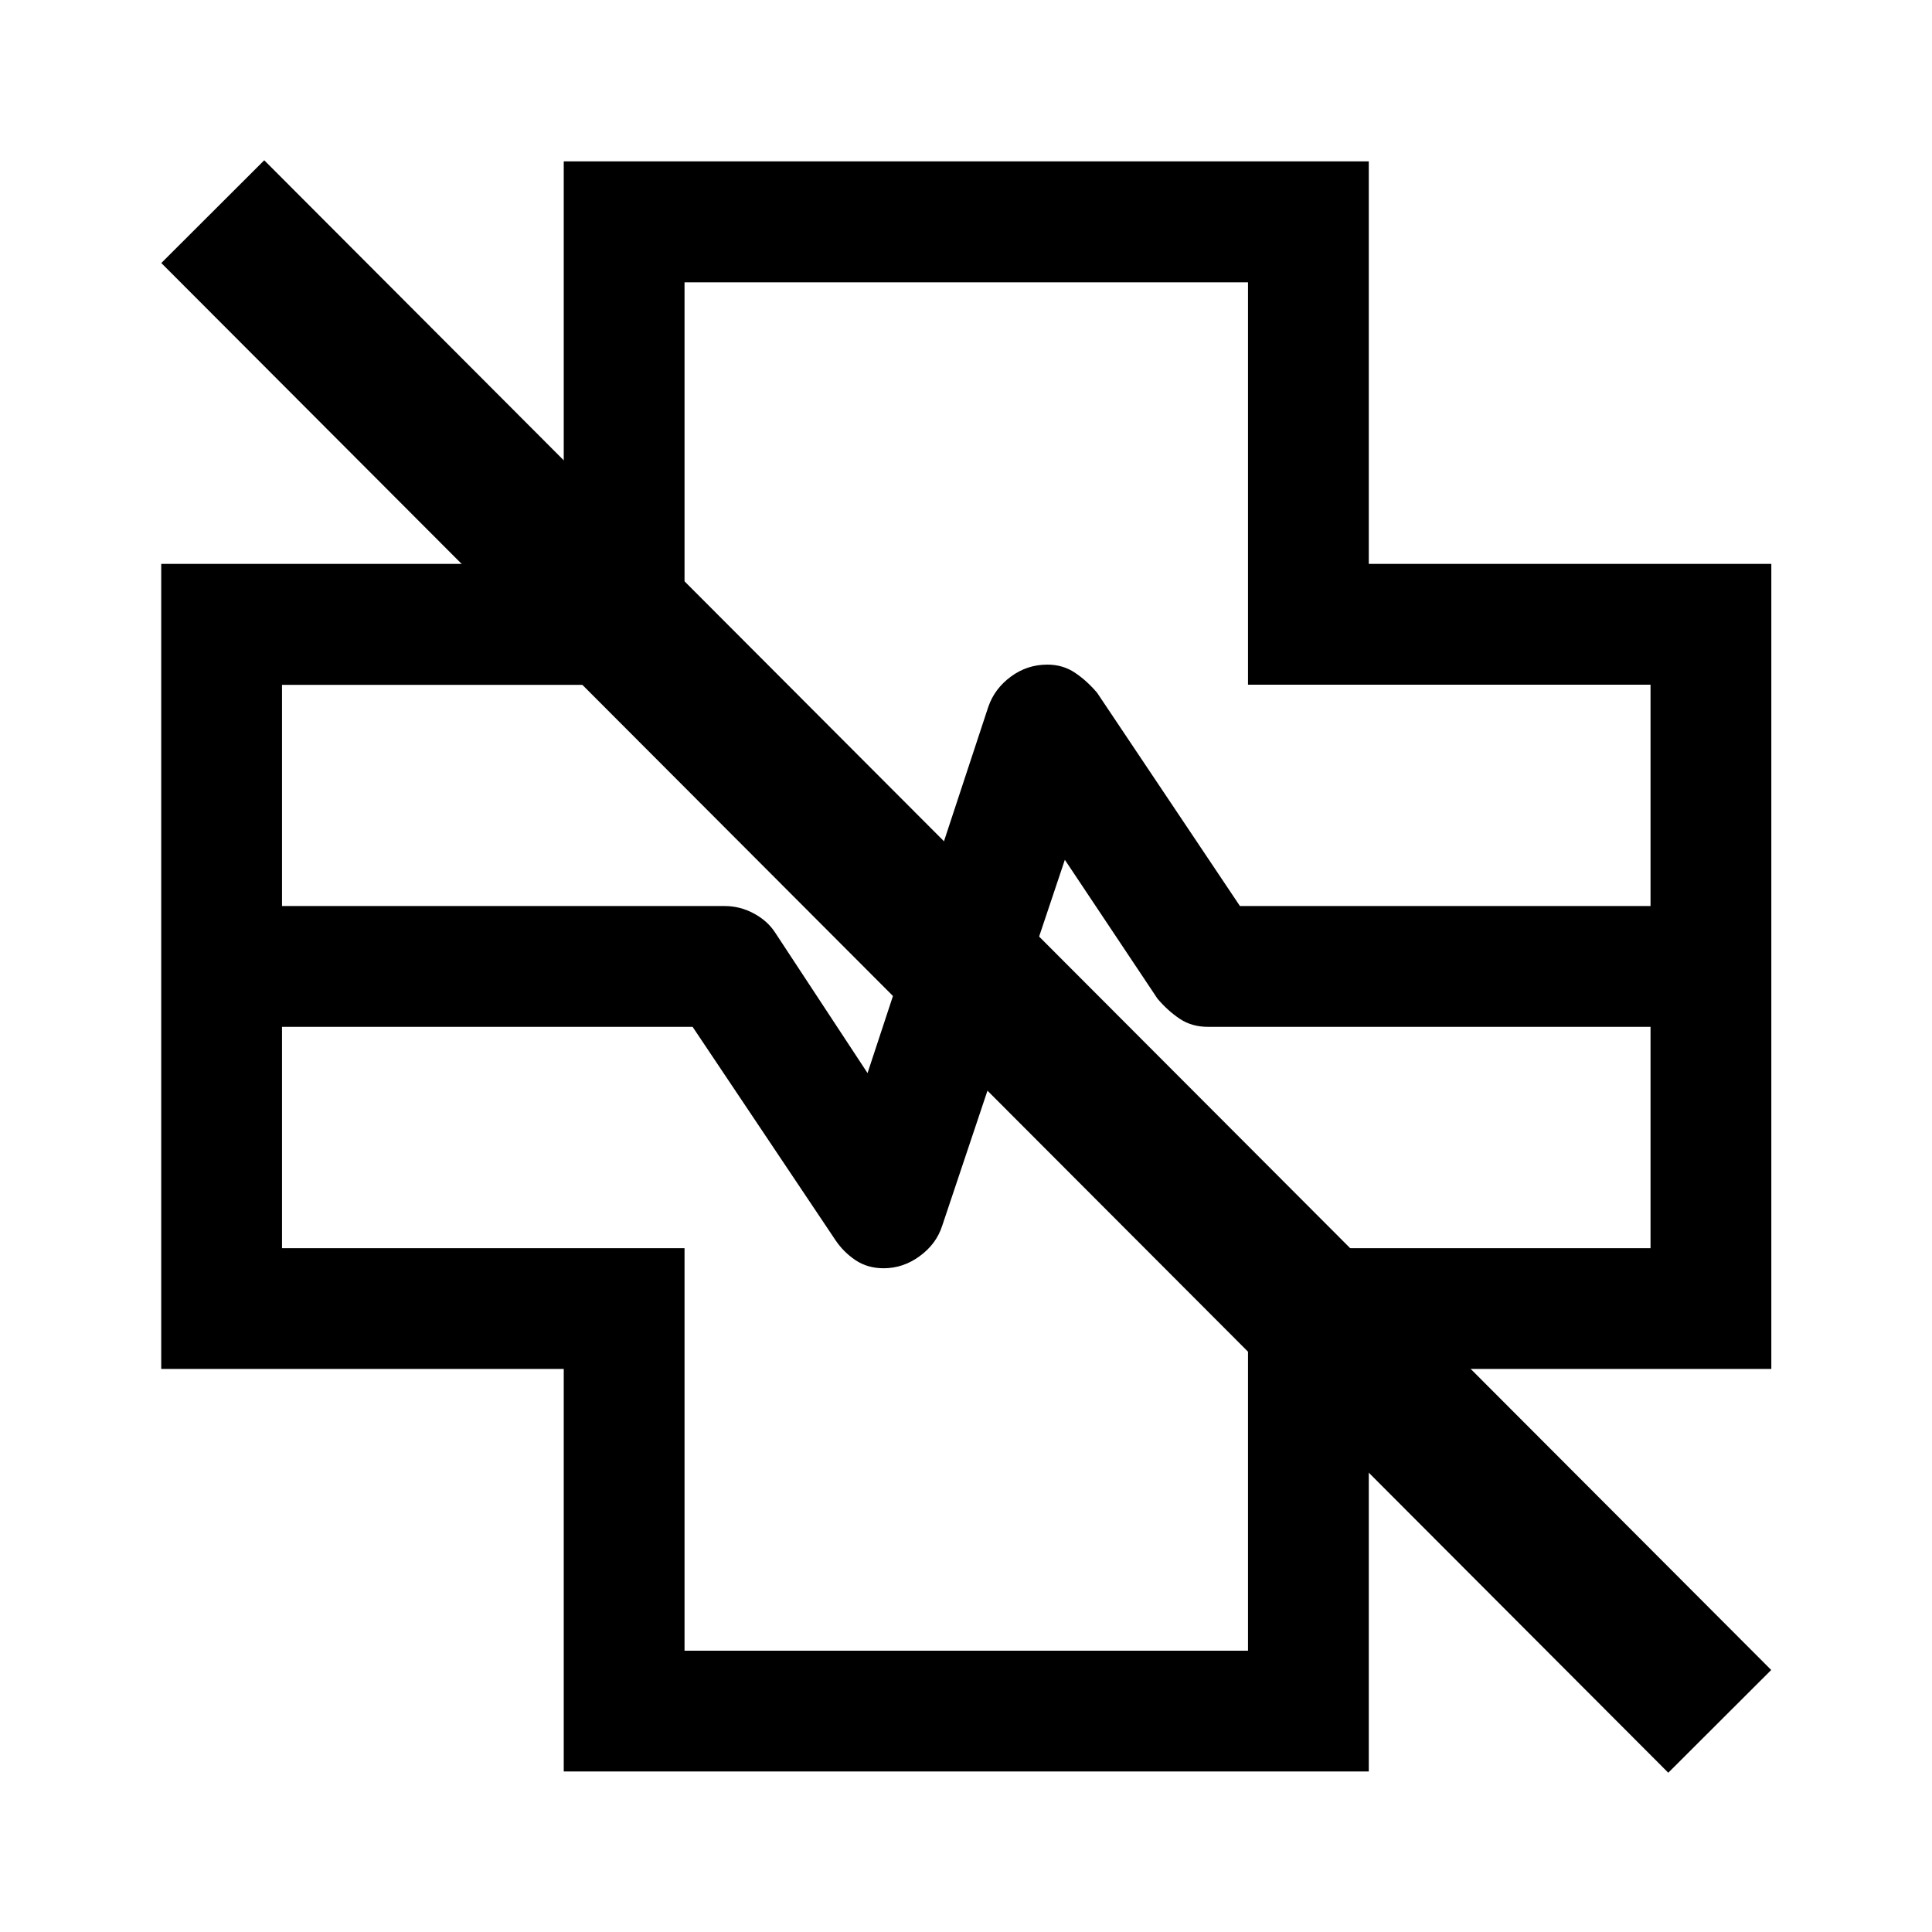
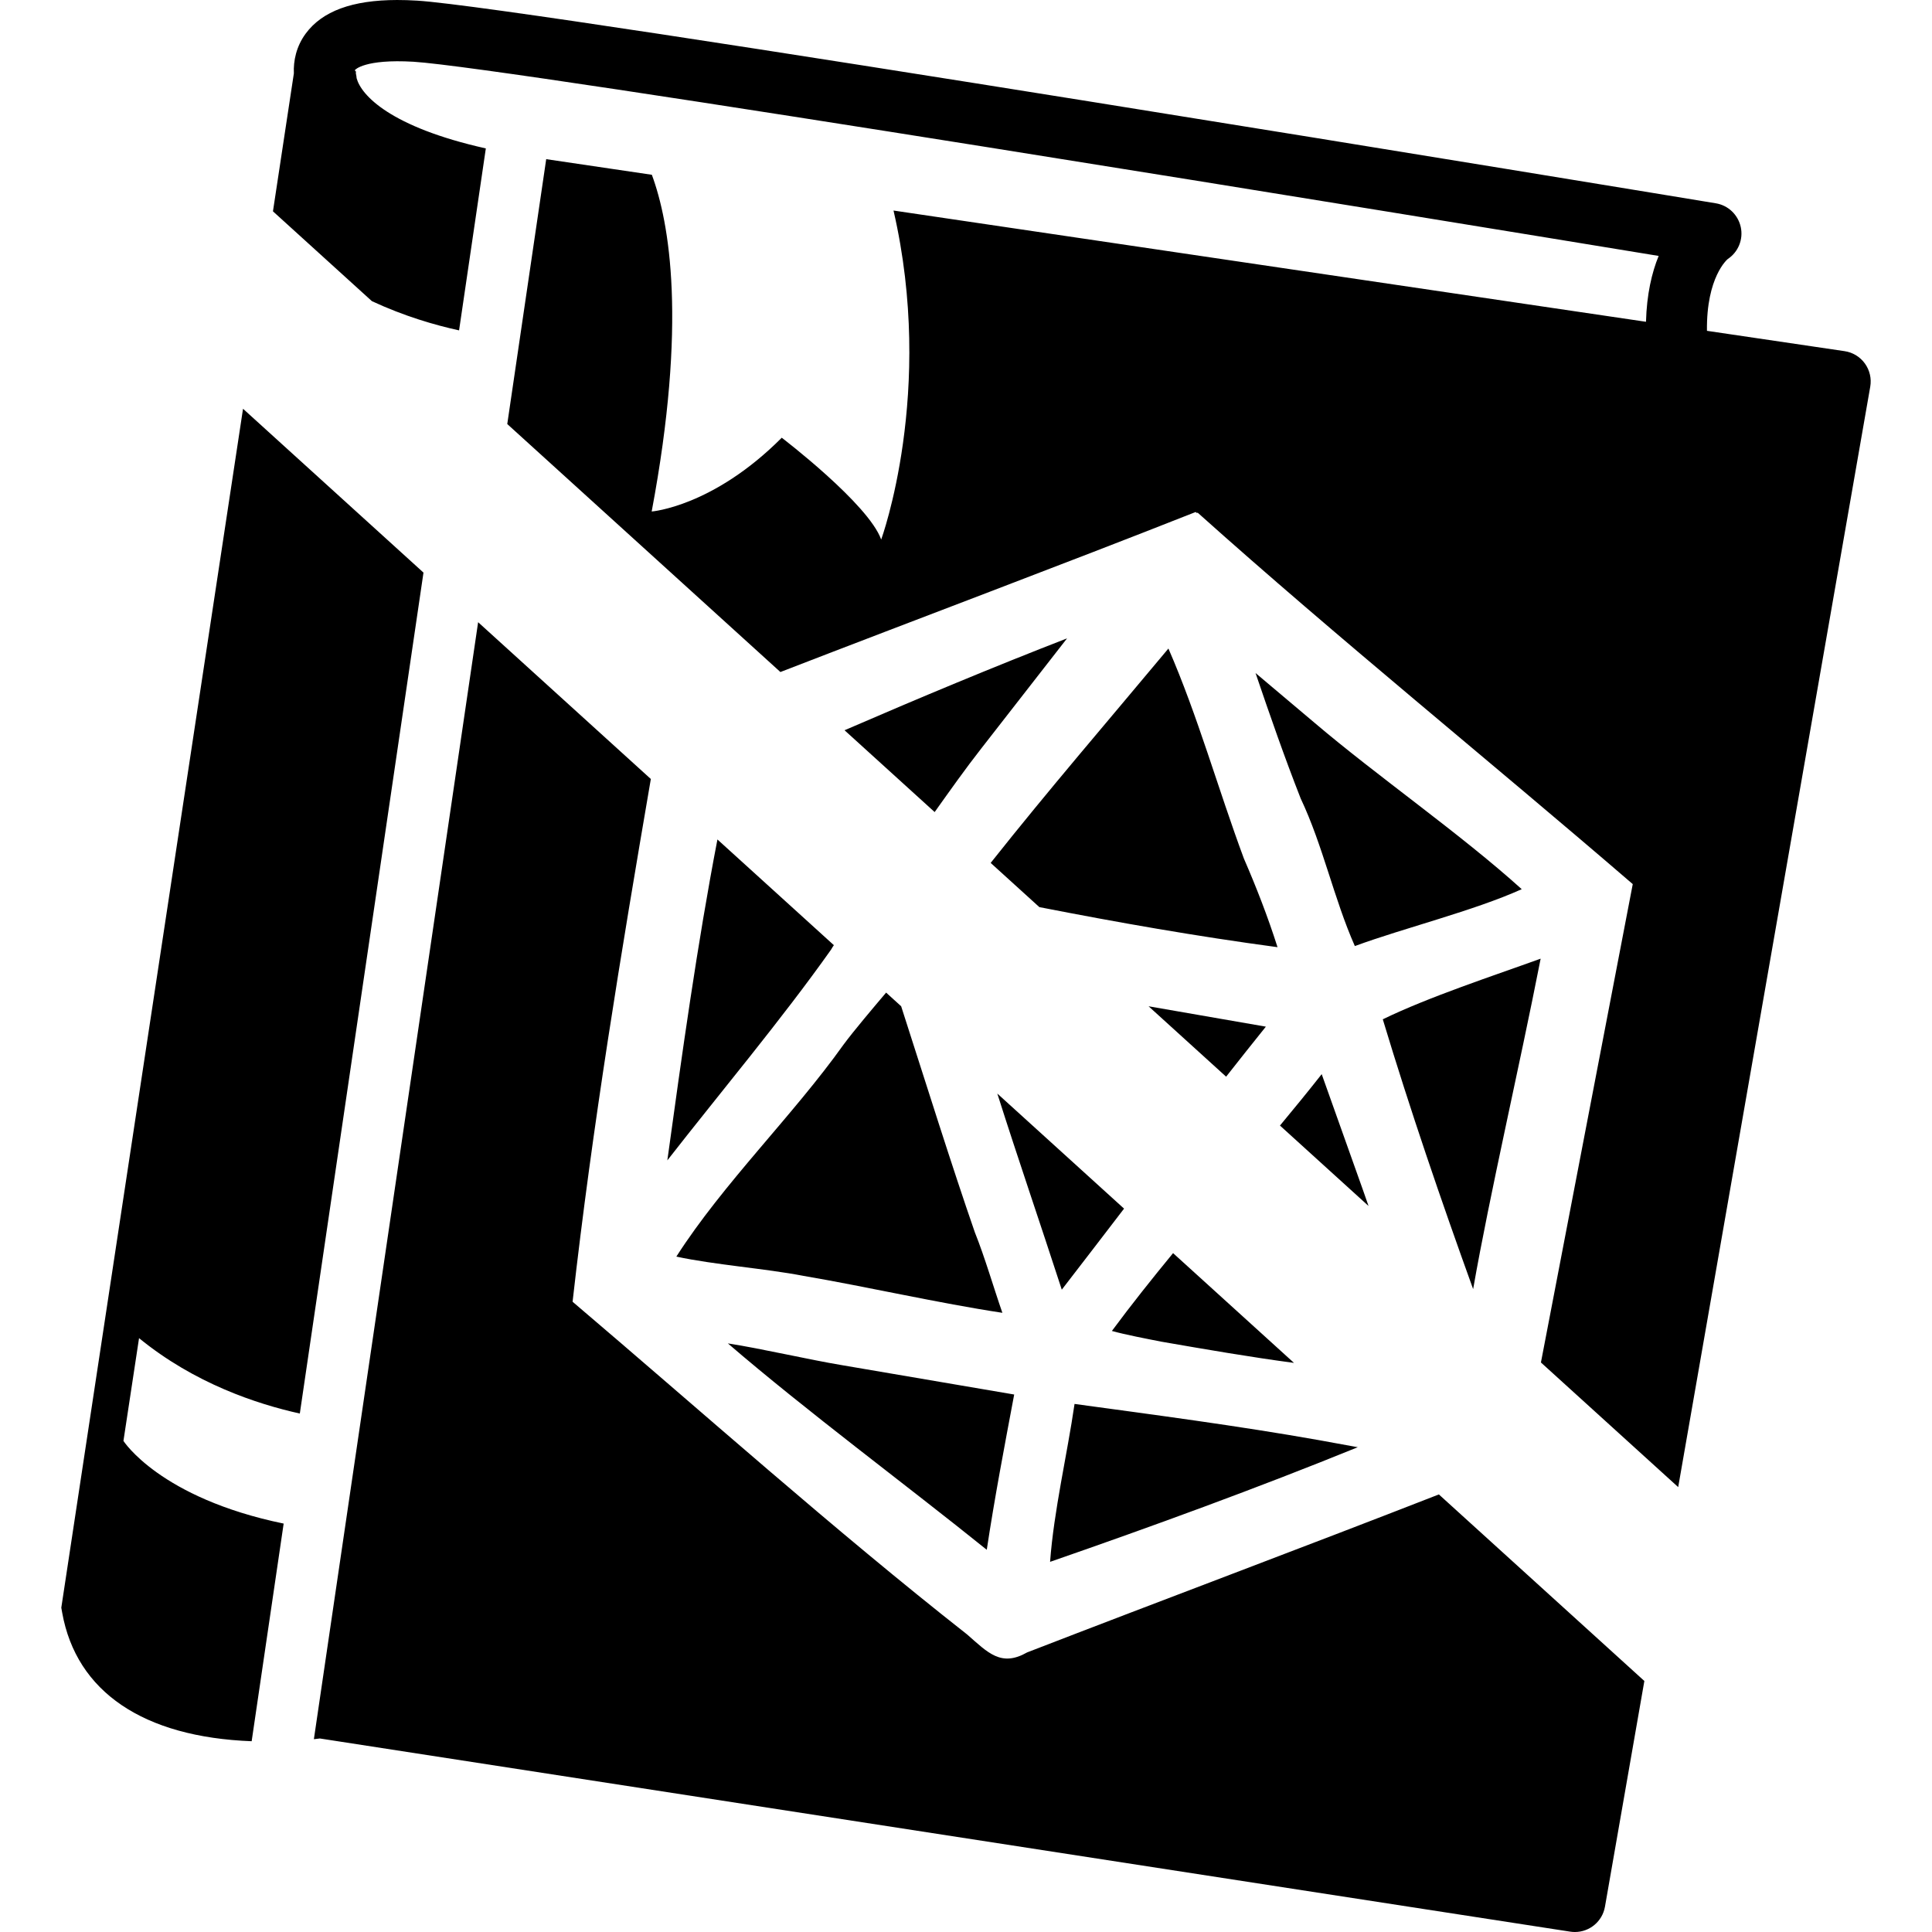
- <svg xmlns="http://www.w3.org/2000/svg" height="48" viewBox="0 -960 960 960" width="48" version="1.1" id="svg303" xml:space="preserve">
-   <defs id="defs307">
-     <rect x="341.019" y="385.832" width="113.673" height="76.511" id="rect363" />
-     <rect x="341.019" y="385.832" width="113.673" height="76.511" id="rect363-5" />
-   </defs>
-   <g id="layer1" transform="matrix(75.59055,0,0,75.59055,-8068.78,-4830.776)" style="display:inline">
-     <path d="m 110.449,62.852 v -2.646 h -2.646 v -5.292 h 2.646 v -2.646 h 5.292 v 2.646 h 2.646 v 5.292 h -2.646 v 2.646 z m -1.852,-5.689 h 2.91 q 0.1,0 0.19,0.048 0.09,0.048 0.14,0.124 l 0.609,0.926 0.794,-2.408 q 0.041,-0.119 0.148,-0.198 0.107,-0.079 0.24,-0.079 0.102,0 0.181,0.053 0.079,0.053 0.146,0.132 l 0.939,1.402 h 2.699 v -1.455 h -2.646 V 53.063 H 111.243 v 2.646 h -2.646 z m 2.646,4.895 h 3.704 v -2.646 h 2.646 v -1.455 h -2.91 q -0.106,0 -0.185,-0.053 -0.079,-0.053 -0.146,-0.132 l -0.609,-0.913 -0.807,2.408 q -0.039,0.119 -0.148,0.198 -0.108,0.079 -0.236,0.079 -0.106,0 -0.185,-0.053 -0.079,-0.053 -0.132,-0.132 l -0.939,-1.402 h -2.699 v 1.455 h 2.646 z m 1.852,-4.498 z" fill="#fd3311" id="path1861" style="fill:#000000;stroke-width:0.013" />
-     <rect style="opacity:1;fill:#000000;stroke-width:0.114" id="rect1368" width="14.022" height="0.956" x="113.625" y="-39.856" transform="rotate(45.05185)" />
+ <svg xmlns="http://www.w3.org/2000/svg" width="212mm" height="212mm" viewBox="0 0 198.235 211.666" version="1.1">
+   <g transform="translate(-8.740035,-55.35498)">
+     <path d="M 58.306,9.7376814e-4 C 51.721,0.012 47.321,1.639 44.894,4.929 43.496,6.824 43.071,8.945 43.152,10.775 l -3.07,20.258 14.531,13.192 c 4.735,2.203 9.251,3.514 12.799,4.29 l 3.93,-26.719 C 57.292,18.653 53.049,13.98 52.371,11.5 c -0.016,-0.228 -0.052,-0.451 -0.106,-0.678 0,-0.047 -0.01,-0.101 -0.01,-0.143 l 0.031,-0.19 -0.116,-0.021 c -0.016,-0.065 -0.025,-0.127 -0.046,-0.187 0.011,-0.016 1.367,-1.639 8.596,-1.214 C 74.704,9.931 211.01,32.238 243.565,37.582 c -1,2.444 -1.751,5.63 -1.859,9.671 L 131.208,30.917 c 6.134,26.608 -1.81,48.314 -1.81,48.314 -1.872,-5.243 -14.602,-14.952 -14.602,-14.952 -10.11,10.144 -19.1,10.833 -19.1,10.833 5.212,-27.737 2.625,-42.404 0.026,-49.446 L 80.208,23.372 74.489,62.269 114.598,98.684 c 20.237,-7.831 41.271,-15.714 60.858,-23.451 0.082,-0.032 0.128,-0.037 0.158,-0.027 0.089,0.029 0.021,0.182 0.266,0.086 20.655,18.496 42.901,36.455 63.882,54.537 l -13.484,70.245 20.157,18.3 28.202,-161.592 c 0.207,-1.193 -0.077,-2.418 -0.787,-3.404 -0.712,-0.987 -1.79,-1.639 -2.992,-1.813 l -20.2,-2.985 c -0.099,-7.938 3.019,-10.512 3.061,-10.548 1.538,-1.022 2.294,-2.879 1.905,-4.681 -0.394,-1.808 -1.838,-3.198 -3.661,-3.496 C 244.844,28.681 77.537,1.092 61.262,0.095 60.231,0.031 59.246,-5.3208822e-4 58.306,9.7376814e-4 Z M 35.687,60.026 9.001,236.082 l 0.13,0.735 C 11.217,248.453 21.071,255.091 36.955,255.692 l 4.699,-31.96 c -18.204,-3.759 -23.527,-12.143 -23.527,-12.143 l 2.291,-15.089 c 8.143,6.659 17.343,9.688 23.609,11.071 L 62.186,84.084 Z M 70.21,91.368 46.092,255.392 c 0.324,-0.031 0.652,-0.072 0.88,-0.104 l 183.605,28.366 c 0.233,0.036 0.461,0.052 0.689,0.052 2.148,0 4.038,-1.538 4.416,-3.724 l 5.784,-33.137 -30.174,-27.394 c -19.959,7.789 -40.989,15.659 -60.457,23.195 -3.839,2.189 -5.759,0.046 -8.825,-2.638 -19.498,-15.32 -39.001,-32.76 -57.929,-48.853 2.915,-25.882 7.107,-51.19 11.491,-76.762 z m 86.481,2.374 c -10.594,4.106 -21.83,8.795 -32.674,13.493 l 13.232,12.013 c 2.269,-3.183 4.53,-6.382 6.809,-9.29 z m 14.884,1.493 c -0.007,0.005 -0.002,0.008 -0.01,0.013 -8.997,10.781 -17.513,20.653 -26.09,31.468 l 7.149,6.491 c 11.622,2.269 23.011,4.276 34.974,5.883 -1.426,-4.484 -3.123,-8.834 -4.938,-13.012 -3.817,-10.287 -6.785,-20.99 -11.079,-30.831 h -6.9e-4 c -0.005,-0.005 -5.5e-4,-0.007 -0.005,-0.012 z m 12.794,3.597 c 2.101,6.181 4.246,12.349 6.628,18.417 3.291,6.966 4.85,14.643 7.956,21.677 7.269,-2.675 17.428,-5.164 24.506,-8.353 -9.007,-8.139 -21.212,-16.594 -30.442,-24.448 -2.883,-2.431 -5.766,-4.863 -8.648,-7.294 z m -79.017,24.441 c -2.959,15.332 -5.221,31.661 -7.357,47.123 7.679,-9.852 16.778,-20.678 24.043,-30.947 0.111,-0.211 0.254,-0.43 0.412,-0.654 z m 120.885,17.503 c -6.934,2.511 -16.429,5.616 -23.181,8.905 4.03,13.348 8.541,26.529 13.267,39.618 2.473,-14.114 6.716,-32.217 9.914,-48.524 z m -96.116,4.983 c -1.861,2.199 -4.739,5.592 -6.269,7.662 -7.392,10.38 -17.636,20.335 -24.534,31.106 5.572,1.202 13.034,1.747 18.629,2.822 9.372,1.602 19.85,4.009 29.248,5.432 -1.287,-3.691 -2.584,-8.189 -4.04,-11.809 -3.367,-9.697 -7.174,-21.863 -10.825,-33.208 z m 38.542,2.009 11.388,10.339 c 1.95,-2.481 3.898,-4.941 5.835,-7.347 z m 25.421,9.968 c -1.987,2.526 -4.045,5.039 -6.127,7.548 l 13.005,11.807 c -0.272,-0.784 -0.556,-1.565 -0.821,-2.352 -2.019,-5.668 -4.038,-11.336 -6.056,-17.004 z m -47.635,2.848 c 3.01,9.478 6.197,18.733 9.469,28.798 2.992,-3.868 6.081,-7.906 9.144,-11.9 z m 25.811,23.432 c -3.1,3.773 -6.131,7.573 -8.984,11.429 1.93,0.542 5.33,1.196 7.294,1.579 6.495,1.126 12.961,2.247 19.446,3.111 z m -65.376,13.256 c 11.472,9.879 26.249,20.824 38.018,30.308 1.147,-7.608 2.606,-15.246 4.026,-22.8 l -25.304,-4.314 c -4.868,-0.811 -11.863,-2.44 -16.74,-3.194 z m 50.908,8.89 c -1.099,7.54 -3.033,15.642 -3.593,23.188 14.956,-5.187 30.497,-10.855 45.183,-16.832 -1.916,-0.35 -3.831,-0.701 -5.748,-1.048 -11.867,-2.1 -23.922,-3.682 -35.843,-5.308 z" transform="matrix(0.7460775,0,0,0.7460775,2.024759,55.35455)" />
  </g>
</svg>
